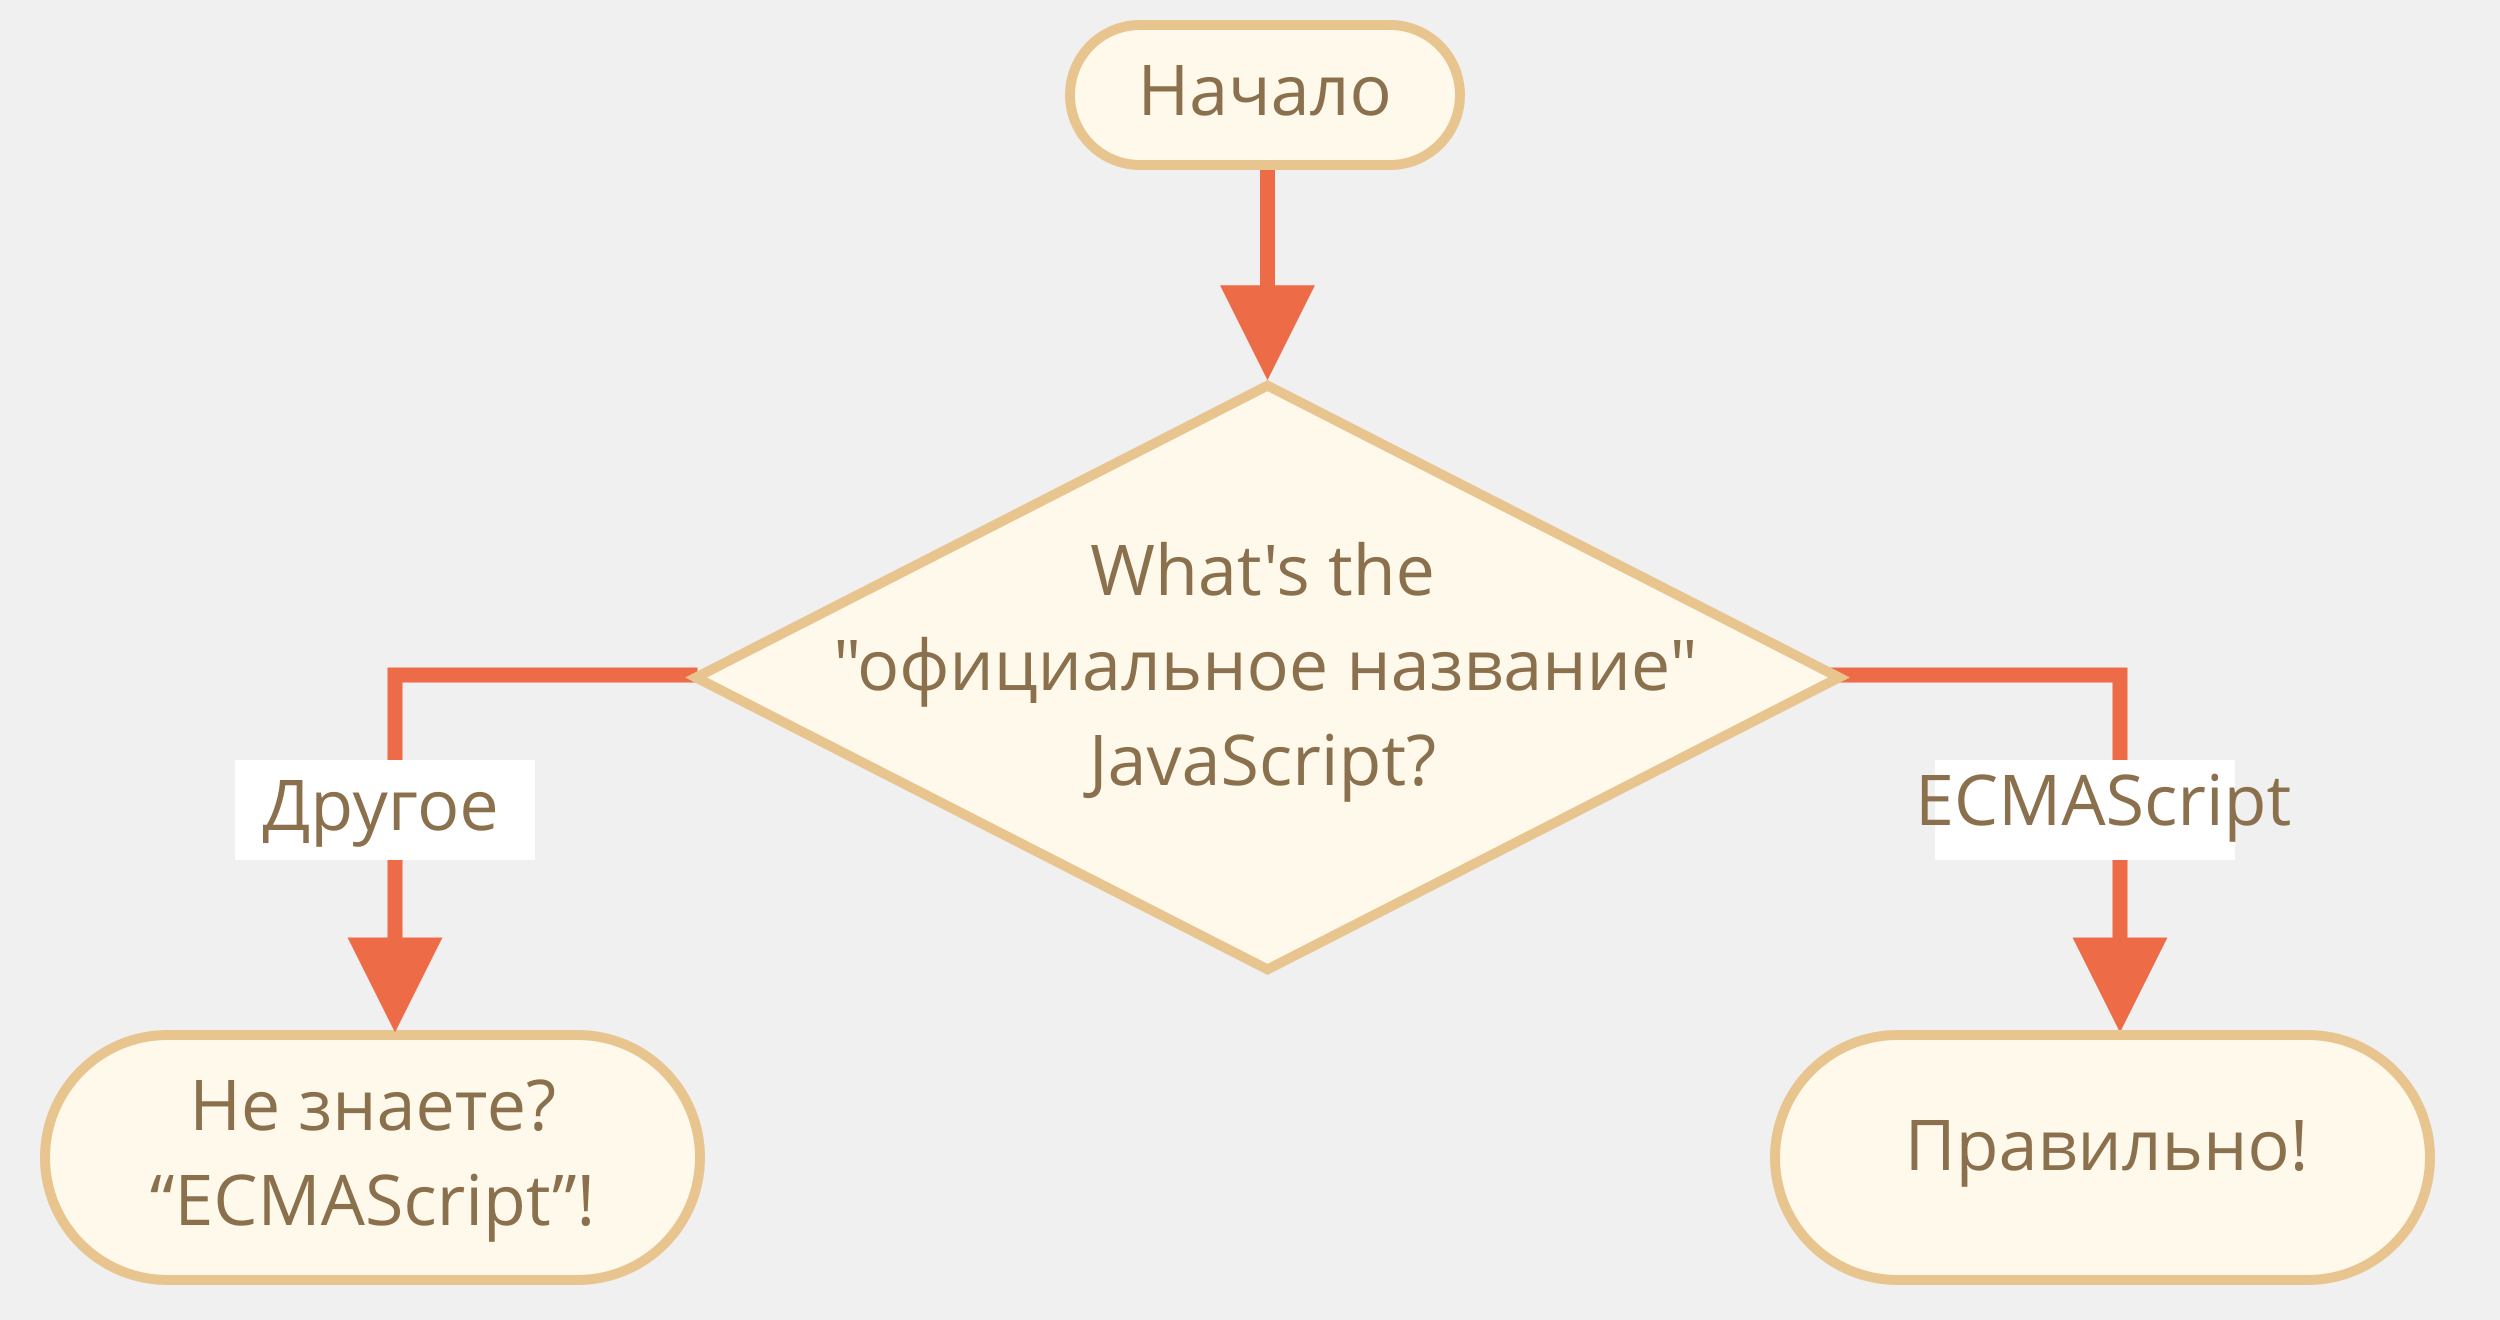
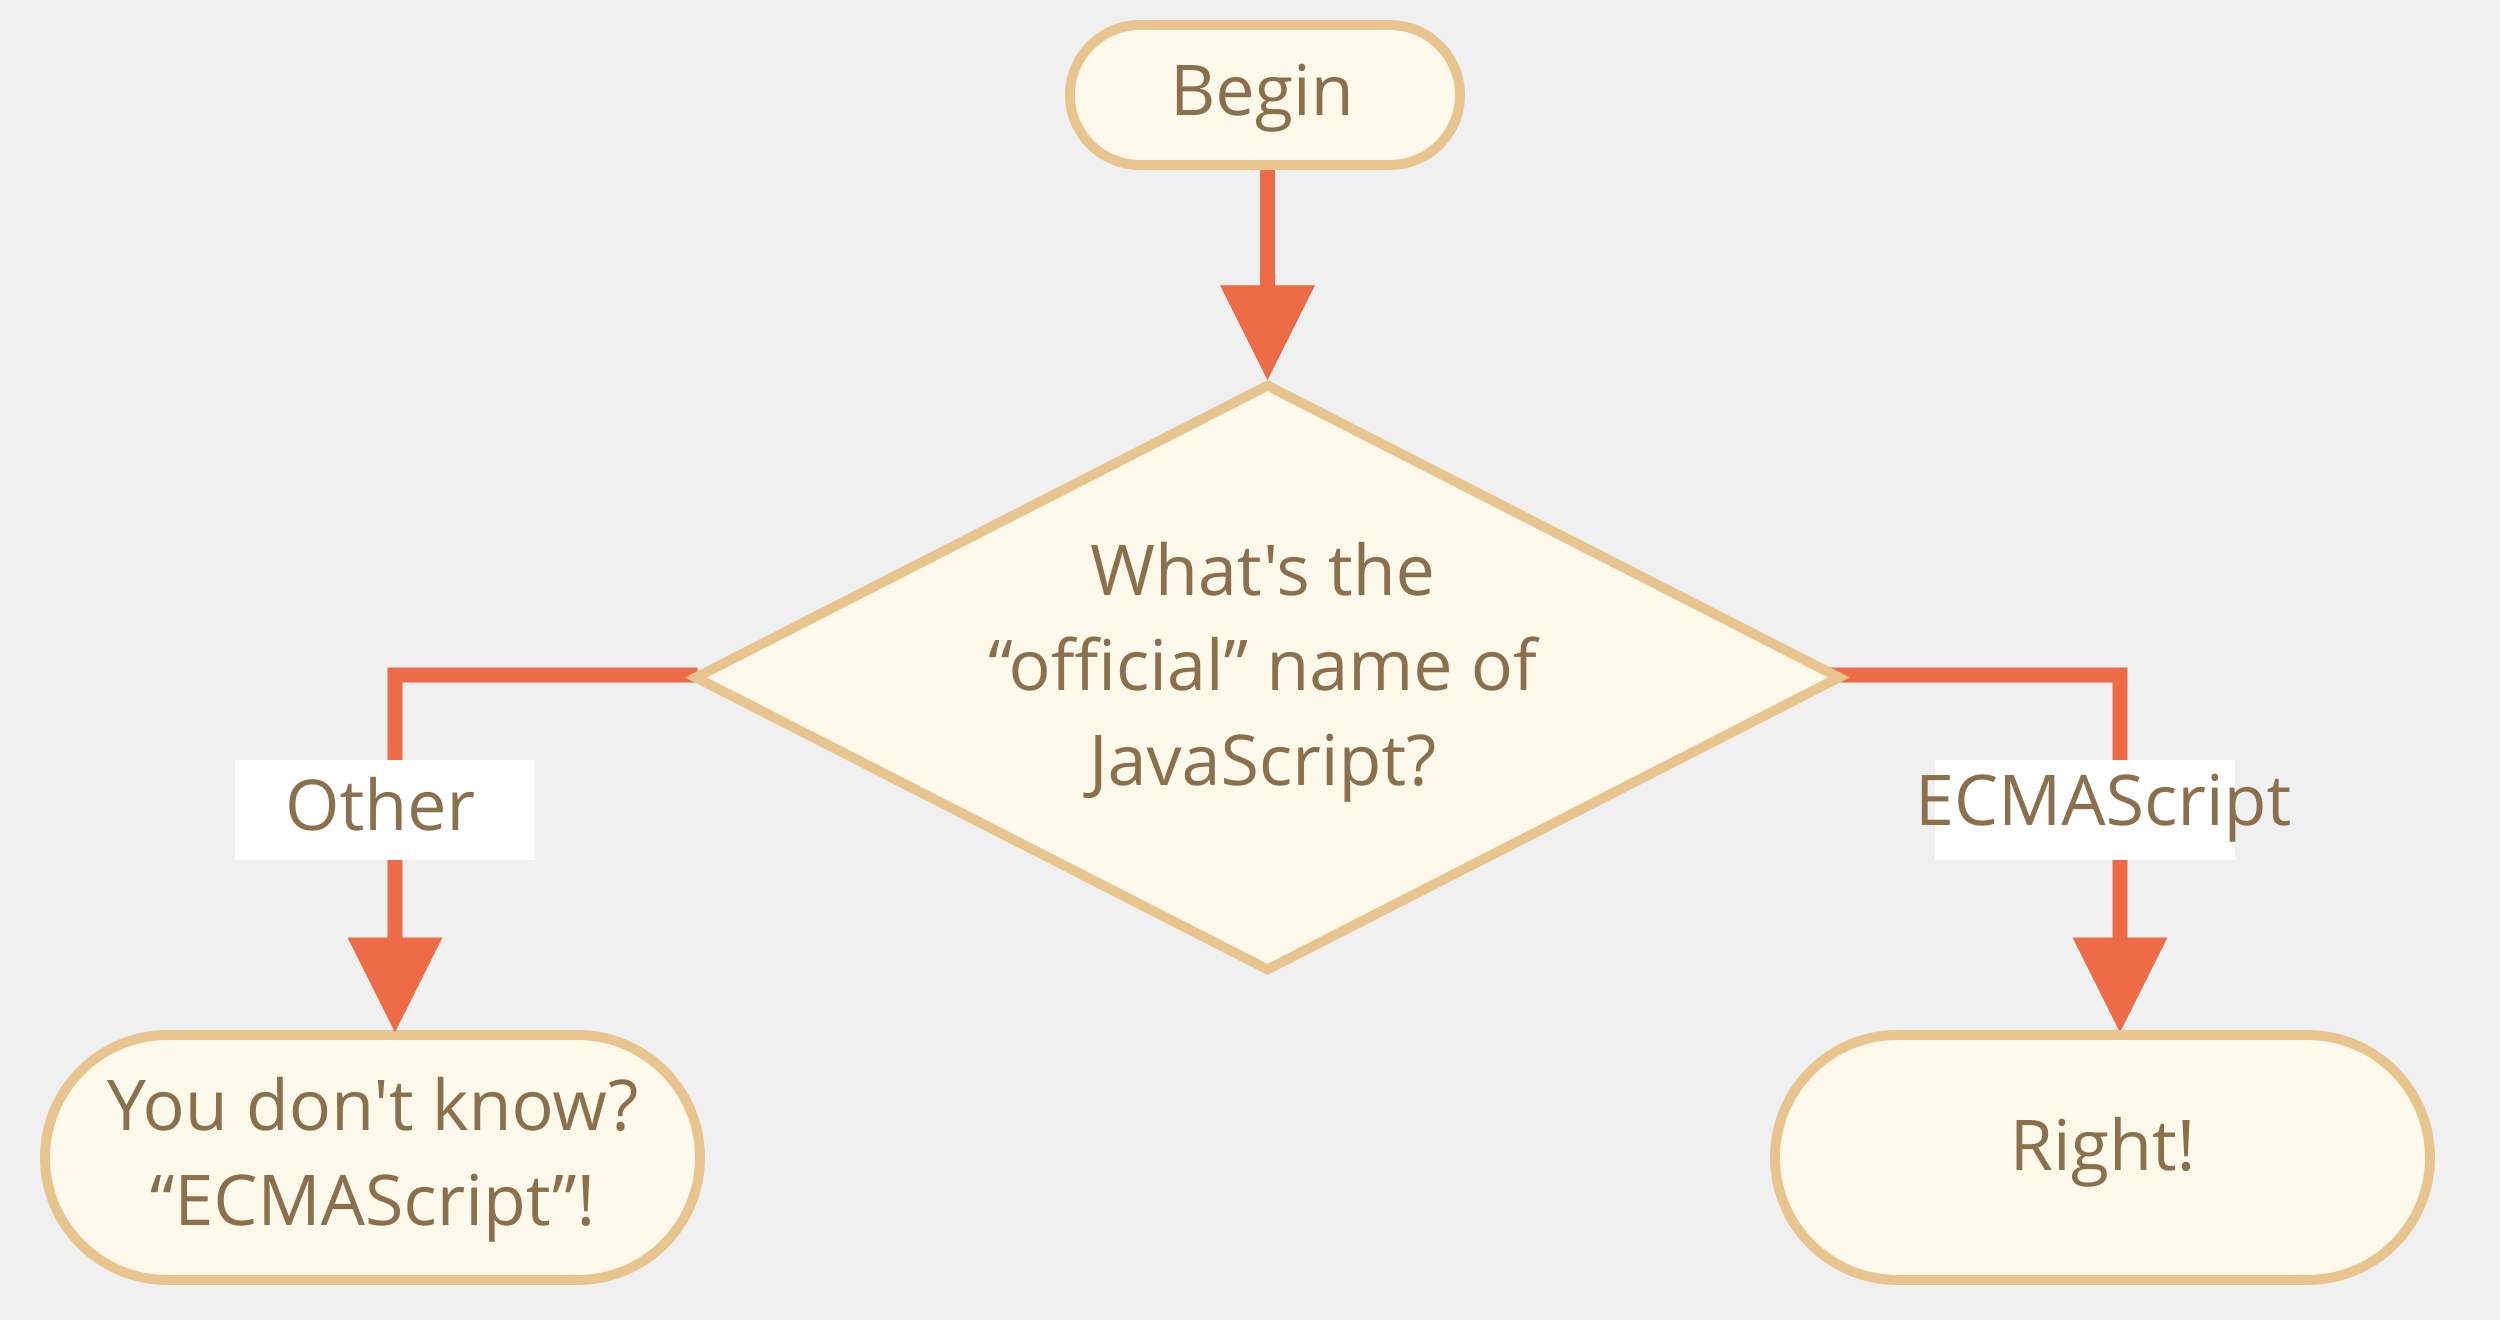
<svg xmlns="http://www.w3.org/2000/svg" width="500px" height="264px" viewBox="0 0 500 264" version="1.1">
  <g id="combined" stroke="none" stroke-width="1" fill="none" fill-rule="evenodd">
    <g id="ifelse_task2.svg">
      <path id="Path-1218-Copy" d="M422.5,187.5 L422.5,136.5 L342,136.5 L340.5,136.5 L340.5,133.5 L425.5,133.5 L425.5,187.5 L433.5,187.5 L424,206.5 L414.5,187.5 L422.5,187.5 Z" fill="#EE6B47" fill-rule="nonzero" />
      <g id="Rectangle-1-+-Корень" transform="translate(213, 4)">
        <rect id="Rectangle-1" stroke="#E8C48E" stroke-width="2" fill="#FFF9EB" x="1" y="1" width="78" height="28" rx="14" />
        <text id="Begin" font-family="OpenSans-Regular, Open Sans" font-size="14" font-weight="normal" fill="#8A704D">
-           <tspan x="14.5" y="19">Начало</tspan>
+           <tspan x="21" y="19">Begin</tspan>
        </text>
      </g>
      <g id="Rectangle-1-+-Корень-Copy-2" transform="translate(8, 206)">
        <rect id="Rectangle-1" stroke="#E8C48E" stroke-width="2" fill="#FFF9EB" x="1" y="1" width="131" height="49" rx="24.5" />
        <text id="You-don't-know?-“ECM" font-family="OpenSans-Regular, Open Sans" font-size="14" font-weight="normal" fill="#8A704D">
-           <tspan x="29.854" y="20">Не знаете?</tspan>
+           <tspan x="13.354" y="20">You don't know?</tspan>
          <tspan x="21.967" y="39">“ECMAScript”!</tspan>
        </text>
      </g>
      <g id="Rectangle-1-+-Корень-Copy-3" transform="translate(354, 206)">
        <rect id="Rectangle-1" stroke="#E8C48E" stroke-width="2" fill="#FFF9EB" x="1" y="1" width="131" height="49" rx="24.5" />
        <text id="Right!" font-family="OpenSans-Regular, Open Sans" font-size="14" font-weight="normal" fill="#8A704D">
-           <tspan x="26.93" y="28">Правильно!</tspan>
+           <tspan x="47.93" y="28">Right!</tspan>
        </text>
      </g>
      <path id="Line" d="M252,57.05 L252,34 L255,34 L255,57.05 L263,57.05 L253.5,76.05 L244,57.05 L252,57.05 Z" fill="#EE6B47" fill-rule="nonzero" />
      <path id="Path-1218" d="M77.5,187.5 L77.5,133.5 L139.5,133.5 L139.5,136.5 L80.5,136.5 L80.5,187.5 L88.5,187.5 L79,206.5 L69.5,187.5 L77.5,187.5 Z" fill="#EE6B47" fill-rule="nonzero" />
      <rect id="Rectangle-356" fill="#FFFFFF" x="47" y="152" width="60" height="20" />
      <g id="Rectangle-354-+-Каково-“официальное”" transform="translate(137, 76)">
        <path d="M2.199,59.5 L116.5,117.877 L230.801,59.5 L116.5,1.123 L2.199,59.5 Z" id="Rectangle-354" stroke="#E8C48E" stroke-width="2" fill="#FFF9EB" />
        <text id="What's-the-“official" font-family="OpenSans-Regular, Open Sans" font-size="14" font-weight="normal" fill="#8A704D">
          <tspan x="81.026" y="43">What's the</tspan>
-           <tspan x="29.635" y="62">"официальное название"</tspan>
+           <tspan x="60.635" y="62">“official” name of</tspan>
          <tspan x="80.77" y="81">JavaScript?</tspan>
        </text>
      </g>
      <text id="Other" font-family="OpenSans-Regular, Open Sans" font-size="14" font-weight="normal" fill="#8A704D">
-         <tspan x="52.5" y="166">Другое</tspan>
+         <tspan x="57" y="166">Other</tspan>
      </text>
      <rect id="Rectangle-356-Copy" fill="#FFFFFF" x="387" y="152" width="60" height="20" />
      <text id="ECMAScript" font-family="OpenSans-Regular, Open Sans" font-size="14" font-weight="normal" fill="#8A704D">
        <tspan x="383" y="165">ECMAScript</tspan>
      </text>
    </g>
  </g>
</svg>
